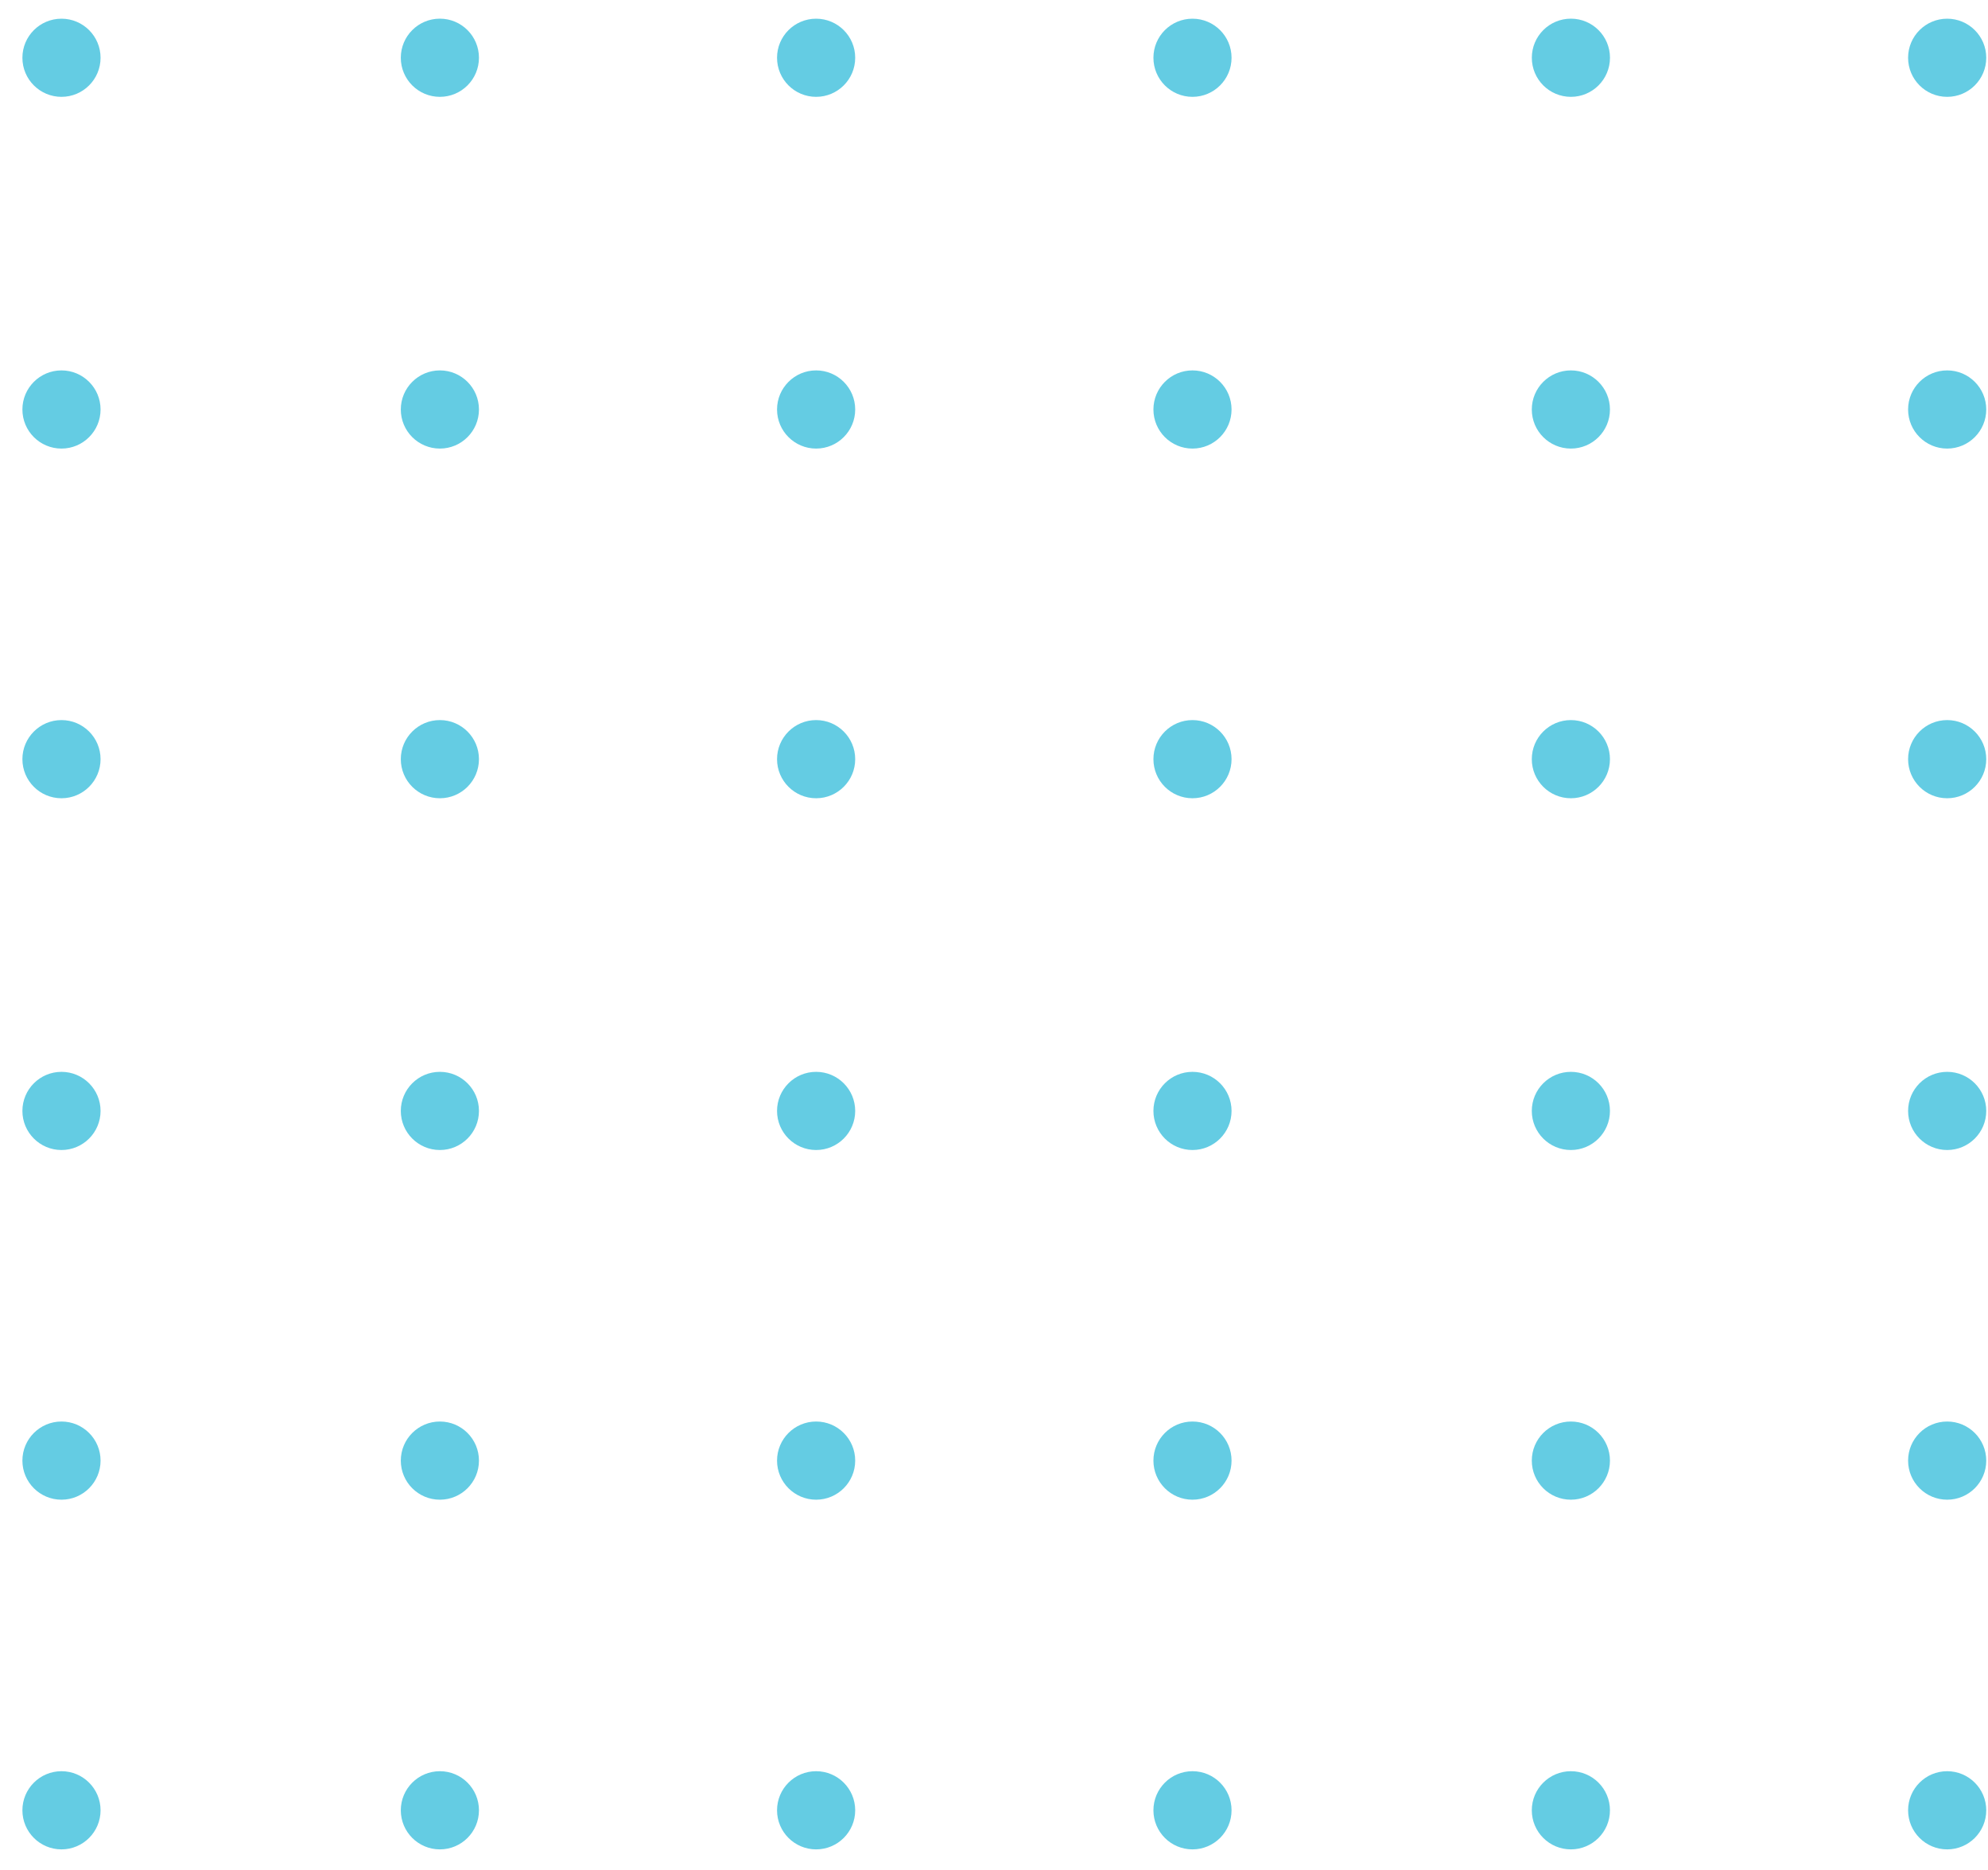
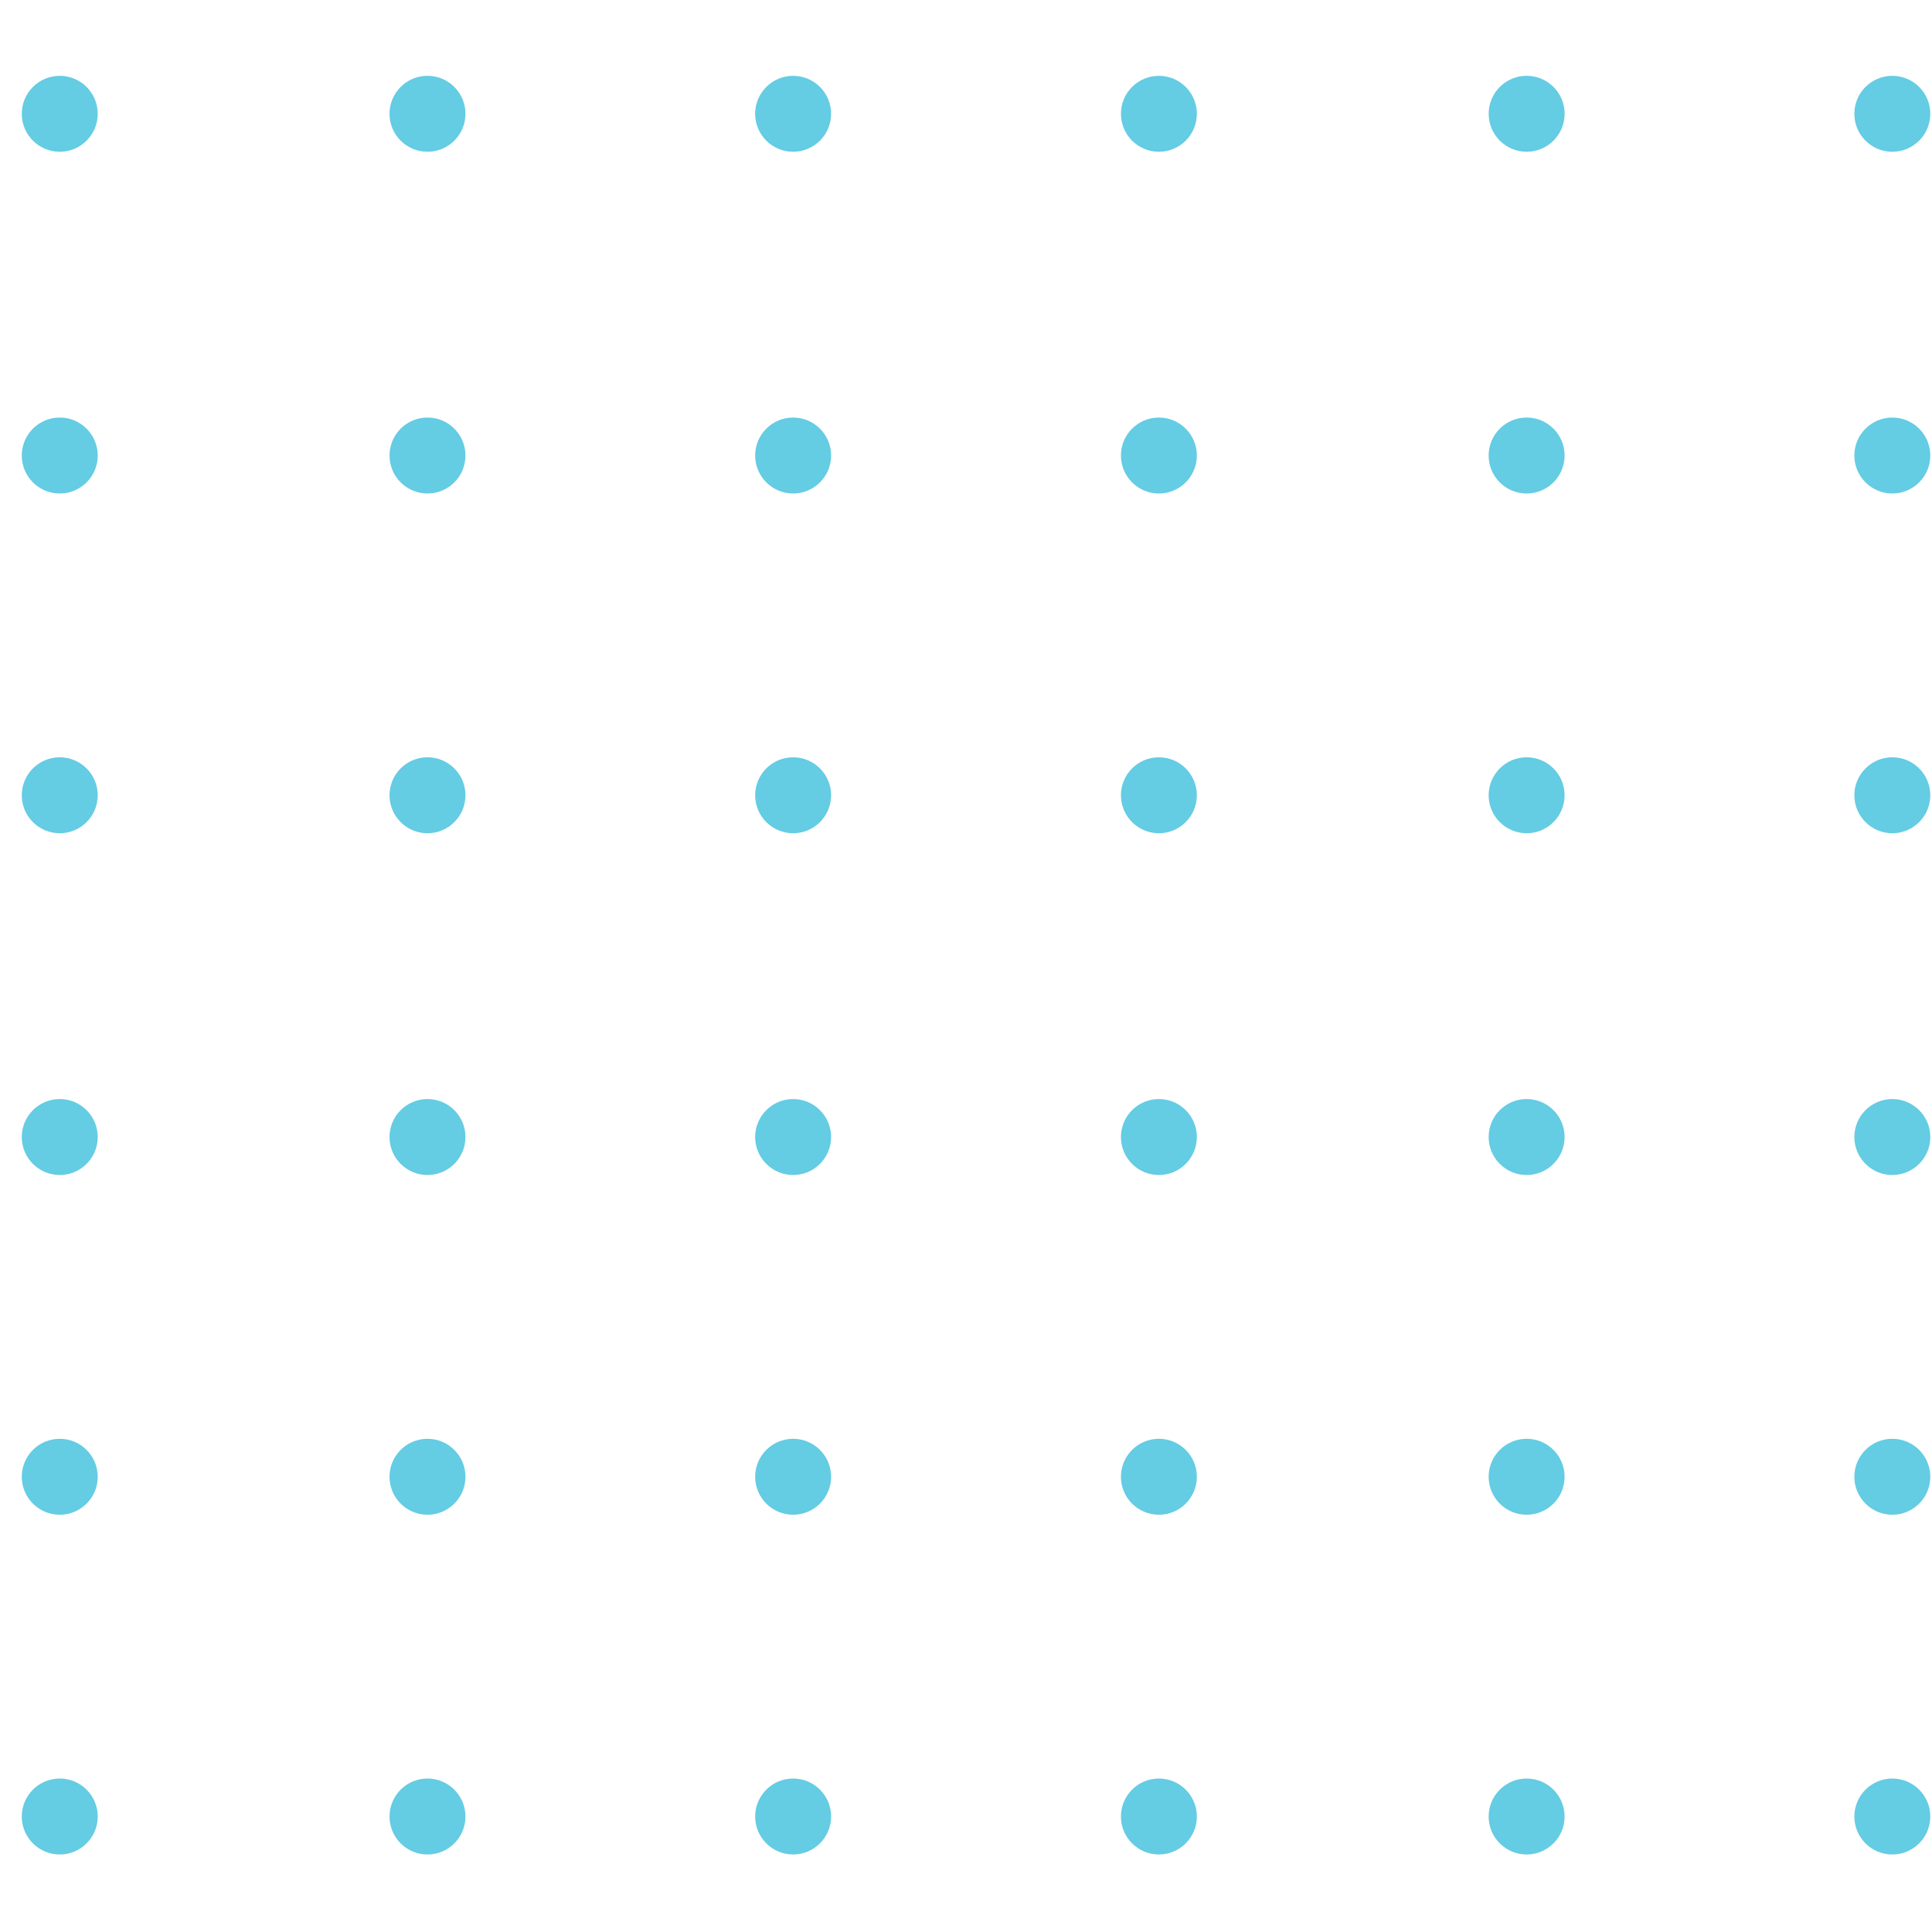
- <svg xmlns="http://www.w3.org/2000/svg" width="67" height="63" viewBox="0 0 67 63" fill="none">
+ <svg xmlns="http://www.w3.org/2000/svg" width="100" height="100" viewBox="0 0 67 63" fill="none">
  <path d="M2.072 62.312C2.799 62.312 3.389 61.722 3.389 60.995C3.389 60.268 2.799 59.678 2.072 59.678C1.345 59.678 0.755 60.268 0.755 60.995C0.755 61.722 1.345 62.312 2.072 62.312Z" fill="#64CCE3" />
  <path d="M2.072 50.53C2.799 50.53 3.389 49.94 3.389 49.213C3.389 48.486 2.799 47.896 2.072 47.896C1.345 47.896 0.755 48.486 0.755 49.213C0.755 49.94 1.345 50.53 2.072 50.53Z" fill="#64CCE3" />
  <path d="M2.072 38.748C2.799 38.748 3.389 38.158 3.389 37.431C3.389 36.704 2.799 36.114 2.072 36.114C1.345 36.114 0.755 36.704 0.755 37.431C0.755 38.158 1.345 38.748 2.072 38.748Z" fill="#64CCE3" />
  <path d="M2.072 26.896C2.799 26.896 3.389 26.307 3.389 25.579C3.389 24.852 2.799 24.262 2.072 24.262C1.345 24.262 0.755 24.852 0.755 25.579C0.755 26.307 1.345 26.896 2.072 26.896Z" fill="#64CCE3" />
  <path d="M2.072 15.114C2.799 15.114 3.389 14.525 3.389 13.797C3.389 13.07 2.799 12.48 2.072 12.48C1.345 12.48 0.755 13.07 0.755 13.797C0.755 14.525 1.345 15.114 2.072 15.114Z" fill="#64CCE3" />
  <path d="M2.072 3.263C2.799 3.263 3.389 2.674 3.389 1.947C3.389 1.219 2.799 0.63 2.072 0.63C1.345 0.63 0.755 1.219 0.755 1.947C0.755 2.674 1.345 3.263 2.072 3.263Z" fill="#64CCE3" />
  <path d="M65.624 62.312C66.351 62.312 66.941 61.722 66.941 60.995C66.941 60.268 66.351 59.678 65.624 59.678C64.897 59.678 64.307 60.268 64.307 60.995C64.307 61.722 64.897 62.312 65.624 62.312Z" fill="#64CCE3" />
  <path d="M65.624 50.53C66.351 50.53 66.941 49.94 66.941 49.213C66.941 48.486 66.351 47.896 65.624 47.896C64.897 47.896 64.307 48.486 64.307 49.213C64.307 49.94 64.897 50.53 65.624 50.53Z" fill="#64CCE3" />
  <path d="M65.624 38.748C66.351 38.748 66.941 38.158 66.941 37.431C66.941 36.704 66.351 36.114 65.624 36.114C64.897 36.114 64.307 36.704 64.307 37.431C64.307 38.158 64.897 38.748 65.624 38.748Z" fill="#64CCE3" />
  <path d="M65.624 26.896C66.351 26.896 66.941 26.306 66.941 25.579C66.941 24.852 66.351 24.262 65.624 24.262C64.897 24.262 64.307 24.852 64.307 25.579C64.307 26.306 64.897 26.896 65.624 26.896Z" fill="#64CCE3" />
  <path d="M65.624 15.114C66.351 15.114 66.941 14.524 66.941 13.797C66.941 13.07 66.351 12.48 65.624 12.48C64.897 12.48 64.307 13.07 64.307 13.797C64.307 14.524 64.897 15.114 65.624 15.114Z" fill="#64CCE3" />
  <path d="M65.624 3.263C66.351 3.263 66.941 2.674 66.941 1.946C66.941 1.219 66.351 0.63 65.624 0.63C64.897 0.63 64.307 1.219 64.307 1.946C64.307 2.674 64.897 3.263 65.624 3.263Z" fill="#64CCE3" />
  <path d="M40.189 62.312C40.916 62.312 41.506 61.722 41.506 60.995C41.506 60.268 40.916 59.678 40.189 59.678C39.462 59.678 38.873 60.268 38.873 60.995C38.873 61.722 39.462 62.312 40.189 62.312Z" fill="#64CCE3" />
  <path d="M40.189 50.53C40.916 50.53 41.506 49.94 41.506 49.213C41.506 48.486 40.916 47.896 40.189 47.896C39.462 47.896 38.873 48.486 38.873 49.213C38.873 49.94 39.462 50.53 40.189 50.53Z" fill="#64CCE3" />
  <path d="M40.189 38.748C40.916 38.748 41.506 38.158 41.506 37.431C41.506 36.704 40.916 36.114 40.189 36.114C39.462 36.114 38.873 36.704 38.873 37.431C38.873 38.158 39.462 38.748 40.189 38.748Z" fill="#64CCE3" />
  <path d="M40.189 26.896C40.916 26.896 41.506 26.306 41.506 25.579C41.506 24.852 40.916 24.262 40.189 24.262C39.462 24.262 38.873 24.852 38.873 25.579C38.873 26.306 39.462 26.896 40.189 26.896Z" fill="#64CCE3" />
  <path d="M40.189 15.114C40.916 15.114 41.506 14.524 41.506 13.797C41.506 13.07 40.916 12.48 40.189 12.48C39.462 12.48 38.873 13.07 38.873 13.797C38.873 14.524 39.462 15.114 40.189 15.114Z" fill="#64CCE3" />
  <path d="M40.189 3.263C40.916 3.263 41.506 2.674 41.506 1.946C41.506 1.219 40.916 0.63 40.189 0.63C39.462 0.63 38.873 1.219 38.873 1.946C38.873 2.674 39.462 3.263 40.189 3.263Z" fill="#64CCE3" />
  <path d="M27.505 62.312C28.232 62.312 28.822 61.722 28.822 60.995C28.822 60.268 28.232 59.678 27.505 59.678C26.778 59.678 26.188 60.268 26.188 60.995C26.188 61.722 26.778 62.312 27.505 62.312Z" fill="#64CCE3" />
  <path d="M27.505 50.53C28.232 50.53 28.822 49.94 28.822 49.213C28.822 48.486 28.232 47.896 27.505 47.896C26.778 47.896 26.188 48.486 26.188 49.213C26.188 49.94 26.778 50.53 27.505 50.53Z" fill="#64CCE3" />
  <path d="M27.505 38.748C28.232 38.748 28.822 38.158 28.822 37.431C28.822 36.704 28.232 36.114 27.505 36.114C26.778 36.114 26.188 36.704 26.188 37.431C26.188 38.158 26.778 38.748 27.505 38.748Z" fill="#64CCE3" />
  <path d="M27.505 26.896C28.232 26.896 28.822 26.306 28.822 25.579C28.822 24.852 28.232 24.262 27.505 24.262C26.778 24.262 26.188 24.852 26.188 25.579C26.188 26.306 26.778 26.896 27.505 26.896Z" fill="#64CCE3" />
  <path d="M27.505 15.114C28.232 15.114 28.822 14.524 28.822 13.797C28.822 13.07 28.232 12.48 27.505 12.48C26.778 12.48 26.188 13.07 26.188 13.797C26.188 14.524 26.778 15.114 27.505 15.114Z" fill="#64CCE3" />
  <path d="M27.505 3.263C28.232 3.263 28.822 2.674 28.822 1.946C28.822 1.219 28.232 0.63 27.505 0.63C26.778 0.63 26.188 1.219 26.188 1.946C26.188 2.674 26.778 3.263 27.505 3.263Z" fill="#64CCE3" />
  <path d="M52.942 62.312C53.669 62.312 54.259 61.722 54.259 60.995C54.259 60.268 53.669 59.678 52.942 59.678C52.215 59.678 51.625 60.268 51.625 60.995C51.625 61.722 52.215 62.312 52.942 62.312Z" fill="#64CCE3" />
  <path d="M52.942 50.53C53.669 50.53 54.259 49.94 54.259 49.213C54.259 48.486 53.669 47.896 52.942 47.896C52.215 47.896 51.625 48.486 51.625 49.213C51.625 49.94 52.215 50.53 52.942 50.53Z" fill="#64CCE3" />
  <path d="M52.942 38.748C53.669 38.748 54.259 38.158 54.259 37.431C54.259 36.704 53.669 36.114 52.942 36.114C52.215 36.114 51.625 36.704 51.625 37.431C51.625 38.158 52.215 38.748 52.942 38.748Z" fill="#64CCE3" />
  <path d="M52.942 26.896C53.669 26.896 54.259 26.306 54.259 25.579C54.259 24.852 53.669 24.262 52.942 24.262C52.215 24.262 51.625 24.852 51.625 25.579C51.625 26.306 52.215 26.896 52.942 26.896Z" fill="#64CCE3" />
  <path d="M52.942 15.114C53.669 15.114 54.259 14.525 54.259 13.797C54.259 13.07 53.669 12.48 52.942 12.48C52.215 12.48 51.625 13.07 51.625 13.797C51.625 14.525 52.215 15.114 52.942 15.114Z" fill="#64CCE3" />
  <path d="M52.943 3.263C53.67 3.263 54.26 2.673 54.26 1.946C54.26 1.219 53.67 0.629 52.943 0.629C52.215 0.629 51.626 1.219 51.626 1.946C51.626 2.673 52.215 3.263 52.943 3.263Z" fill="#64CCE3" />
  <path d="M14.825 62.312C15.552 62.312 16.142 61.722 16.142 60.995C16.142 60.268 15.552 59.678 14.825 59.678C14.098 59.678 13.508 60.268 13.508 60.995C13.508 61.722 14.098 62.312 14.825 62.312Z" fill="#64CCE3" />
  <path d="M14.825 50.53C15.552 50.53 16.142 49.94 16.142 49.213C16.142 48.486 15.552 47.896 14.825 47.896C14.098 47.896 13.508 48.486 13.508 49.213C13.508 49.94 14.098 50.53 14.825 50.53Z" fill="#64CCE3" />
  <path d="M14.825 38.748C15.552 38.748 16.142 38.158 16.142 37.431C16.142 36.704 15.552 36.114 14.825 36.114C14.098 36.114 13.508 36.704 13.508 37.431C13.508 38.158 14.098 38.748 14.825 38.748Z" fill="#64CCE3" />
  <path d="M14.825 26.896C15.552 26.896 16.142 26.306 16.142 25.579C16.142 24.852 15.552 24.262 14.825 24.262C14.098 24.262 13.508 24.852 13.508 25.579C13.508 26.306 14.098 26.896 14.825 26.896Z" fill="#64CCE3" />
  <path d="M14.825 15.114C15.552 15.114 16.142 14.525 16.142 13.797C16.142 13.07 15.552 12.48 14.825 12.48C14.098 12.48 13.508 13.07 13.508 13.797C13.508 14.525 14.098 15.114 14.825 15.114Z" fill="#64CCE3" />
  <path d="M14.825 3.263C15.552 3.263 16.142 2.673 16.142 1.946C16.142 1.219 15.552 0.629 14.825 0.629C14.097 0.629 13.508 1.219 13.508 1.946C13.508 2.673 14.097 3.263 14.825 3.263Z" fill="#64CCE3" />
</svg>
